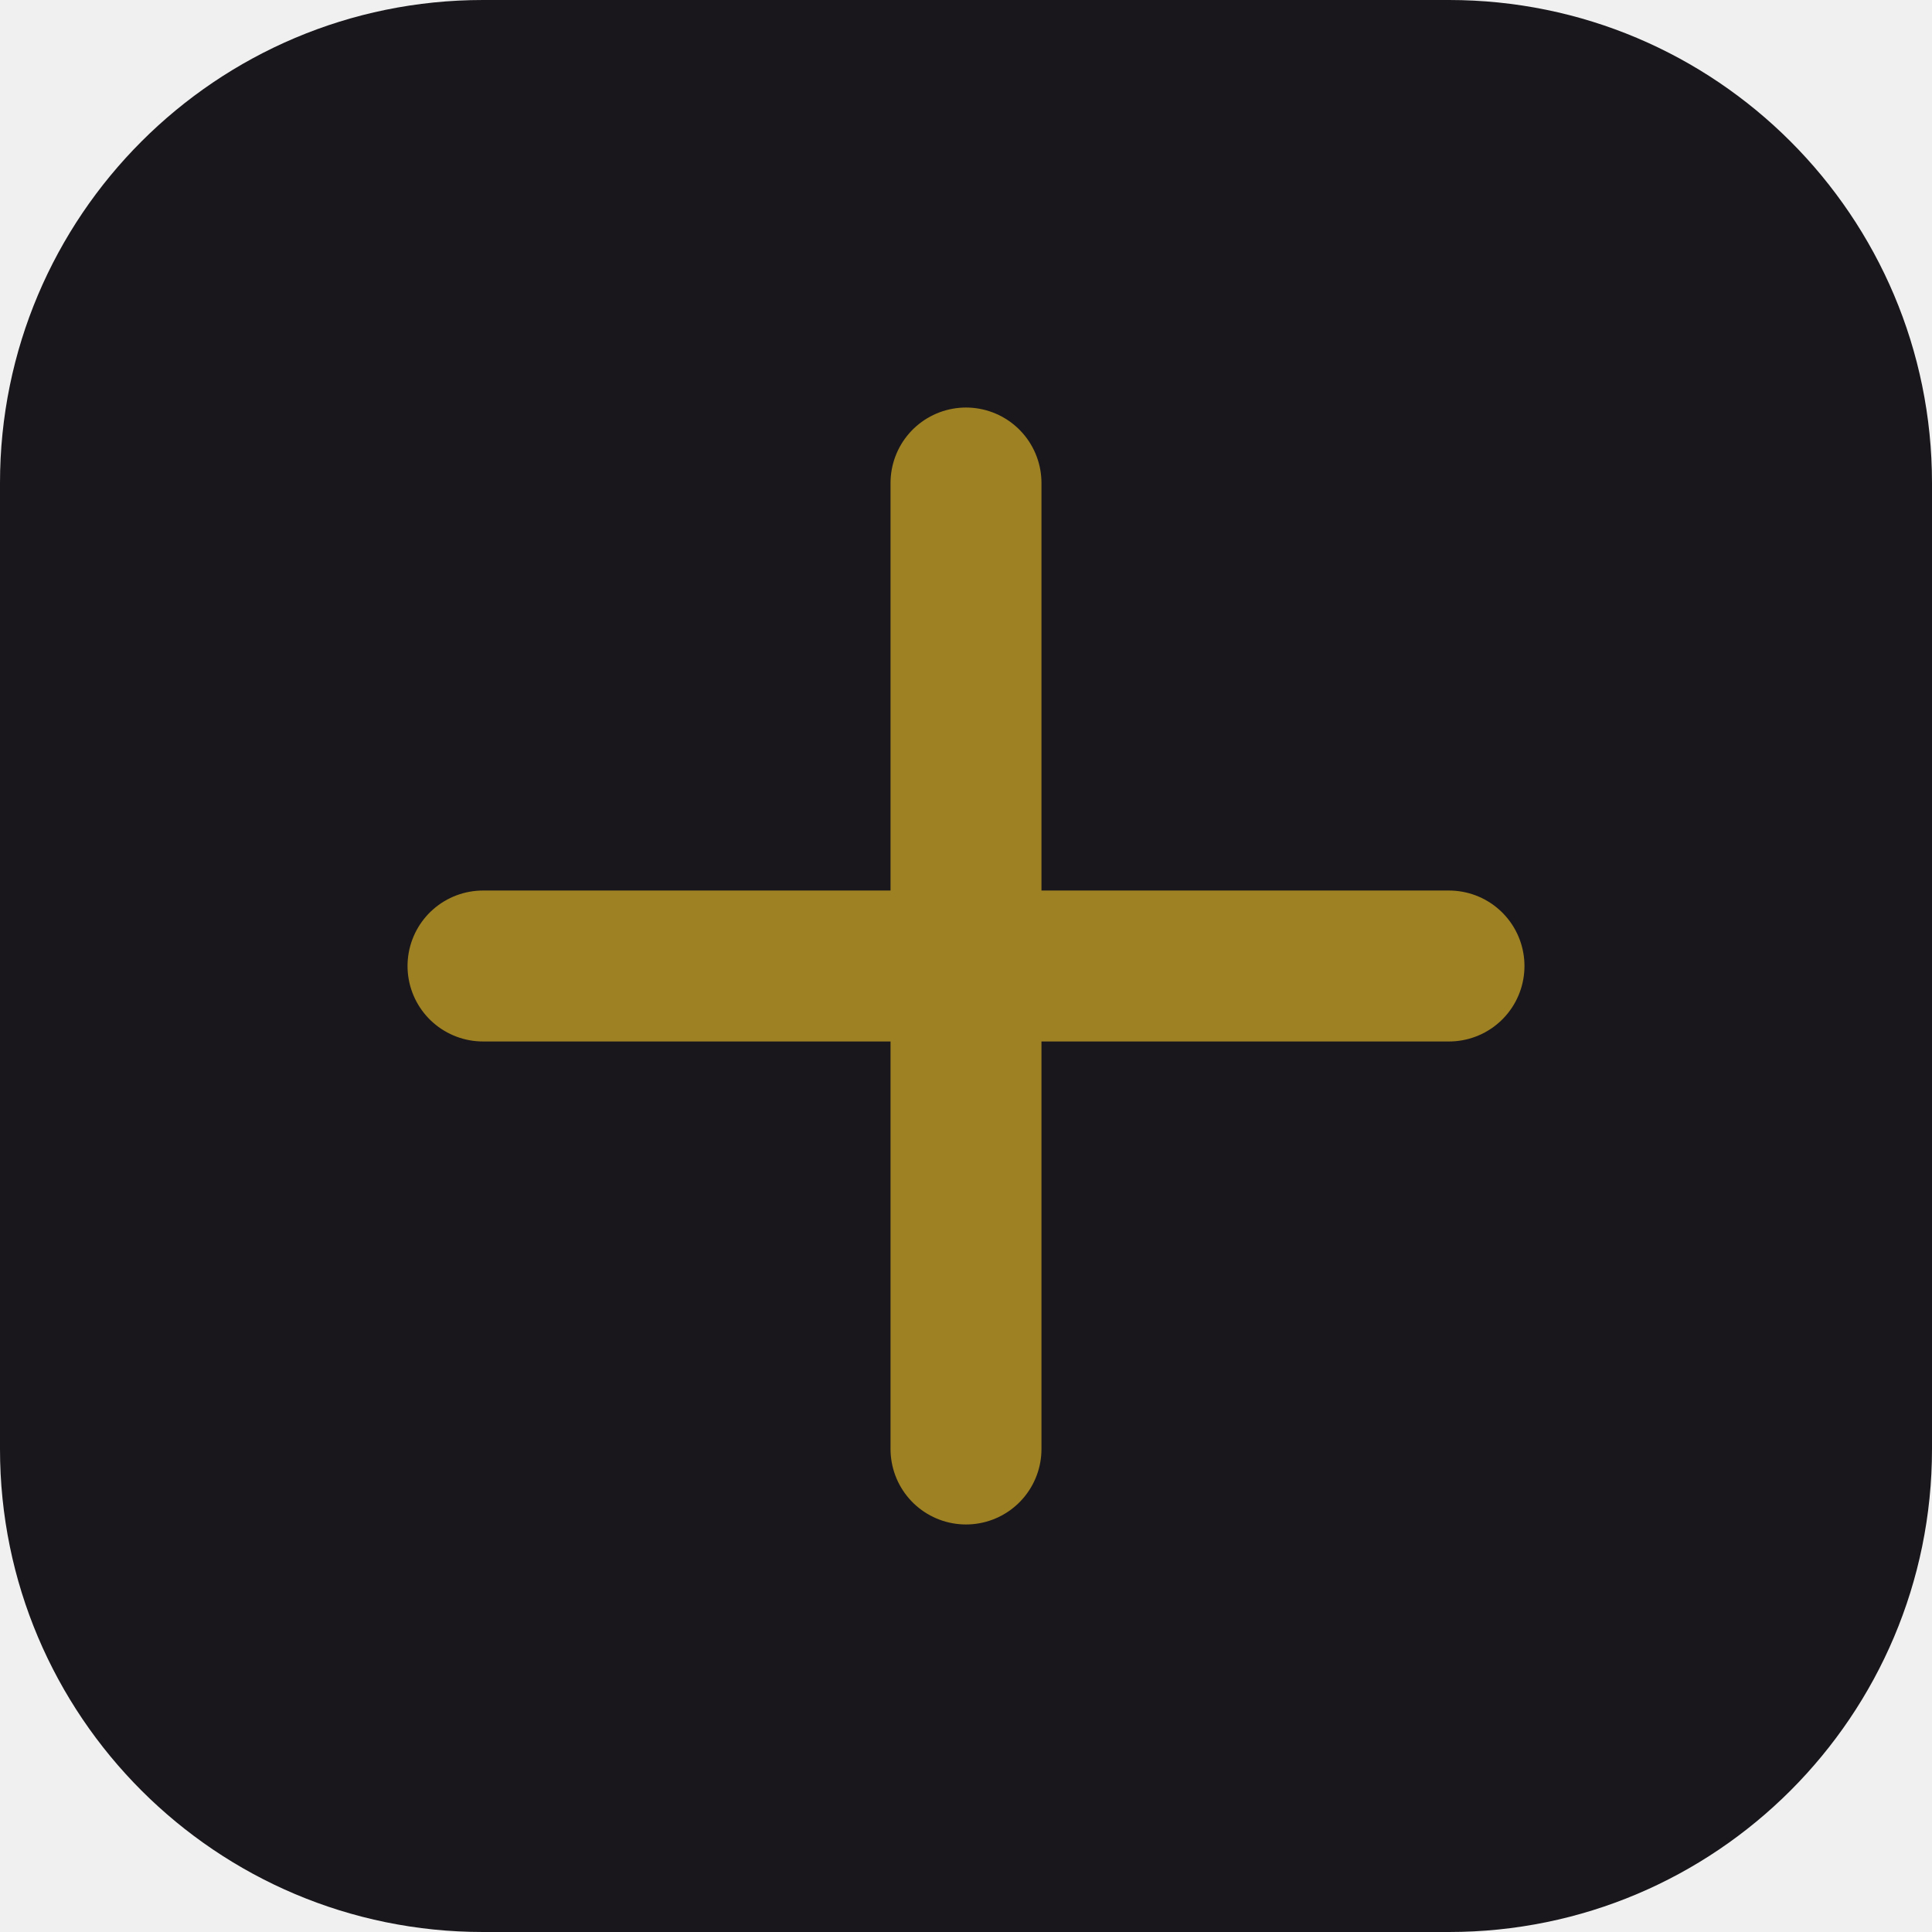
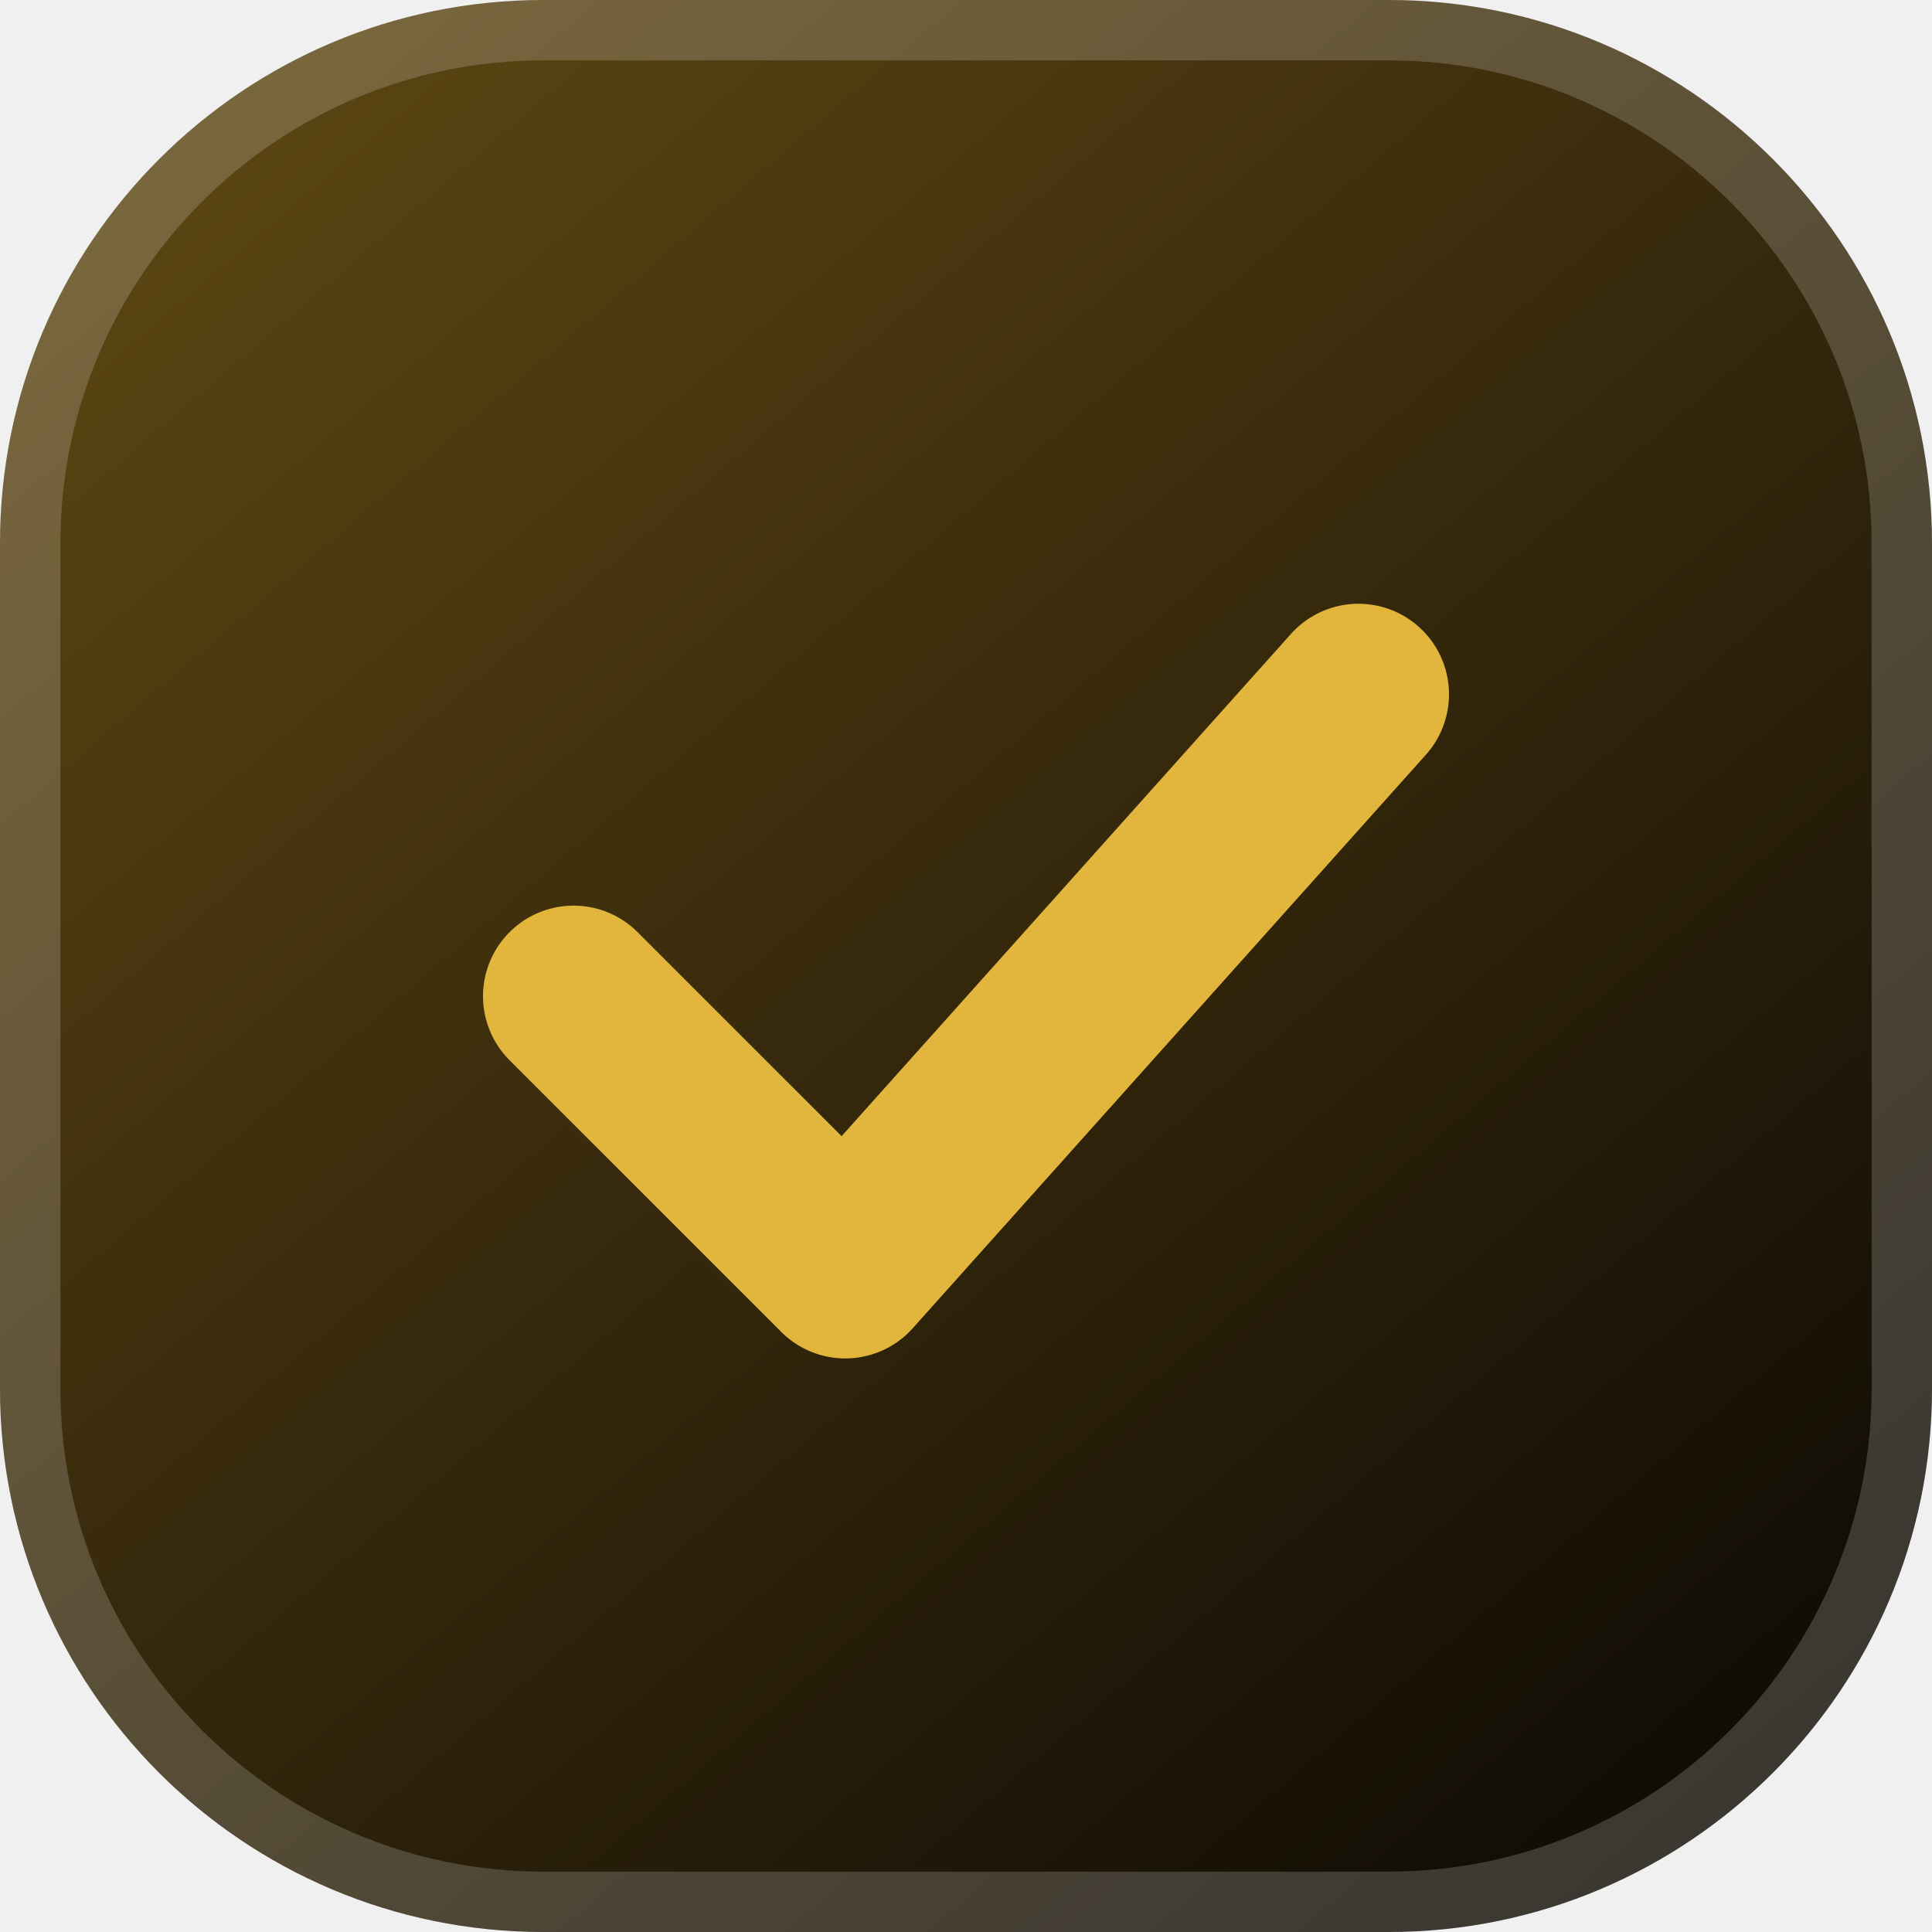
<svg xmlns="http://www.w3.org/2000/svg" viewBox="0 0 32 32" fill="none">
-   <rect width="32" height="32" rx="8" fill="#19171b" />
-   <path d="M8 16h16M16 8v16" stroke="#9e8123" stroke-width="2.5" stroke-linecap="round" />
+   <defs>
+     <linearGradient id="bg" x1="4" y1="2" x2="28" y2="30" gradientUnits="userSpaceOnUse">
+       <stop stop-color="#5a4412" />
+       <stop offset="1" stop-color="#100c05" />
+     </linearGradient>
+   </defs>
+   <rect width="32" height="32" rx="9" fill="url(#bg)" />
+   <rect x=".5" y=".5" width="31" height="31" rx="8.5" stroke="#fff" stroke-opacity=".18" />
+   <path d="M9.5 16.5l4.5 4.5 8.5-9.5" stroke="#e2b53c" stroke-width="3" stroke-linecap="round" stroke-linejoin="round" />
</svg>
